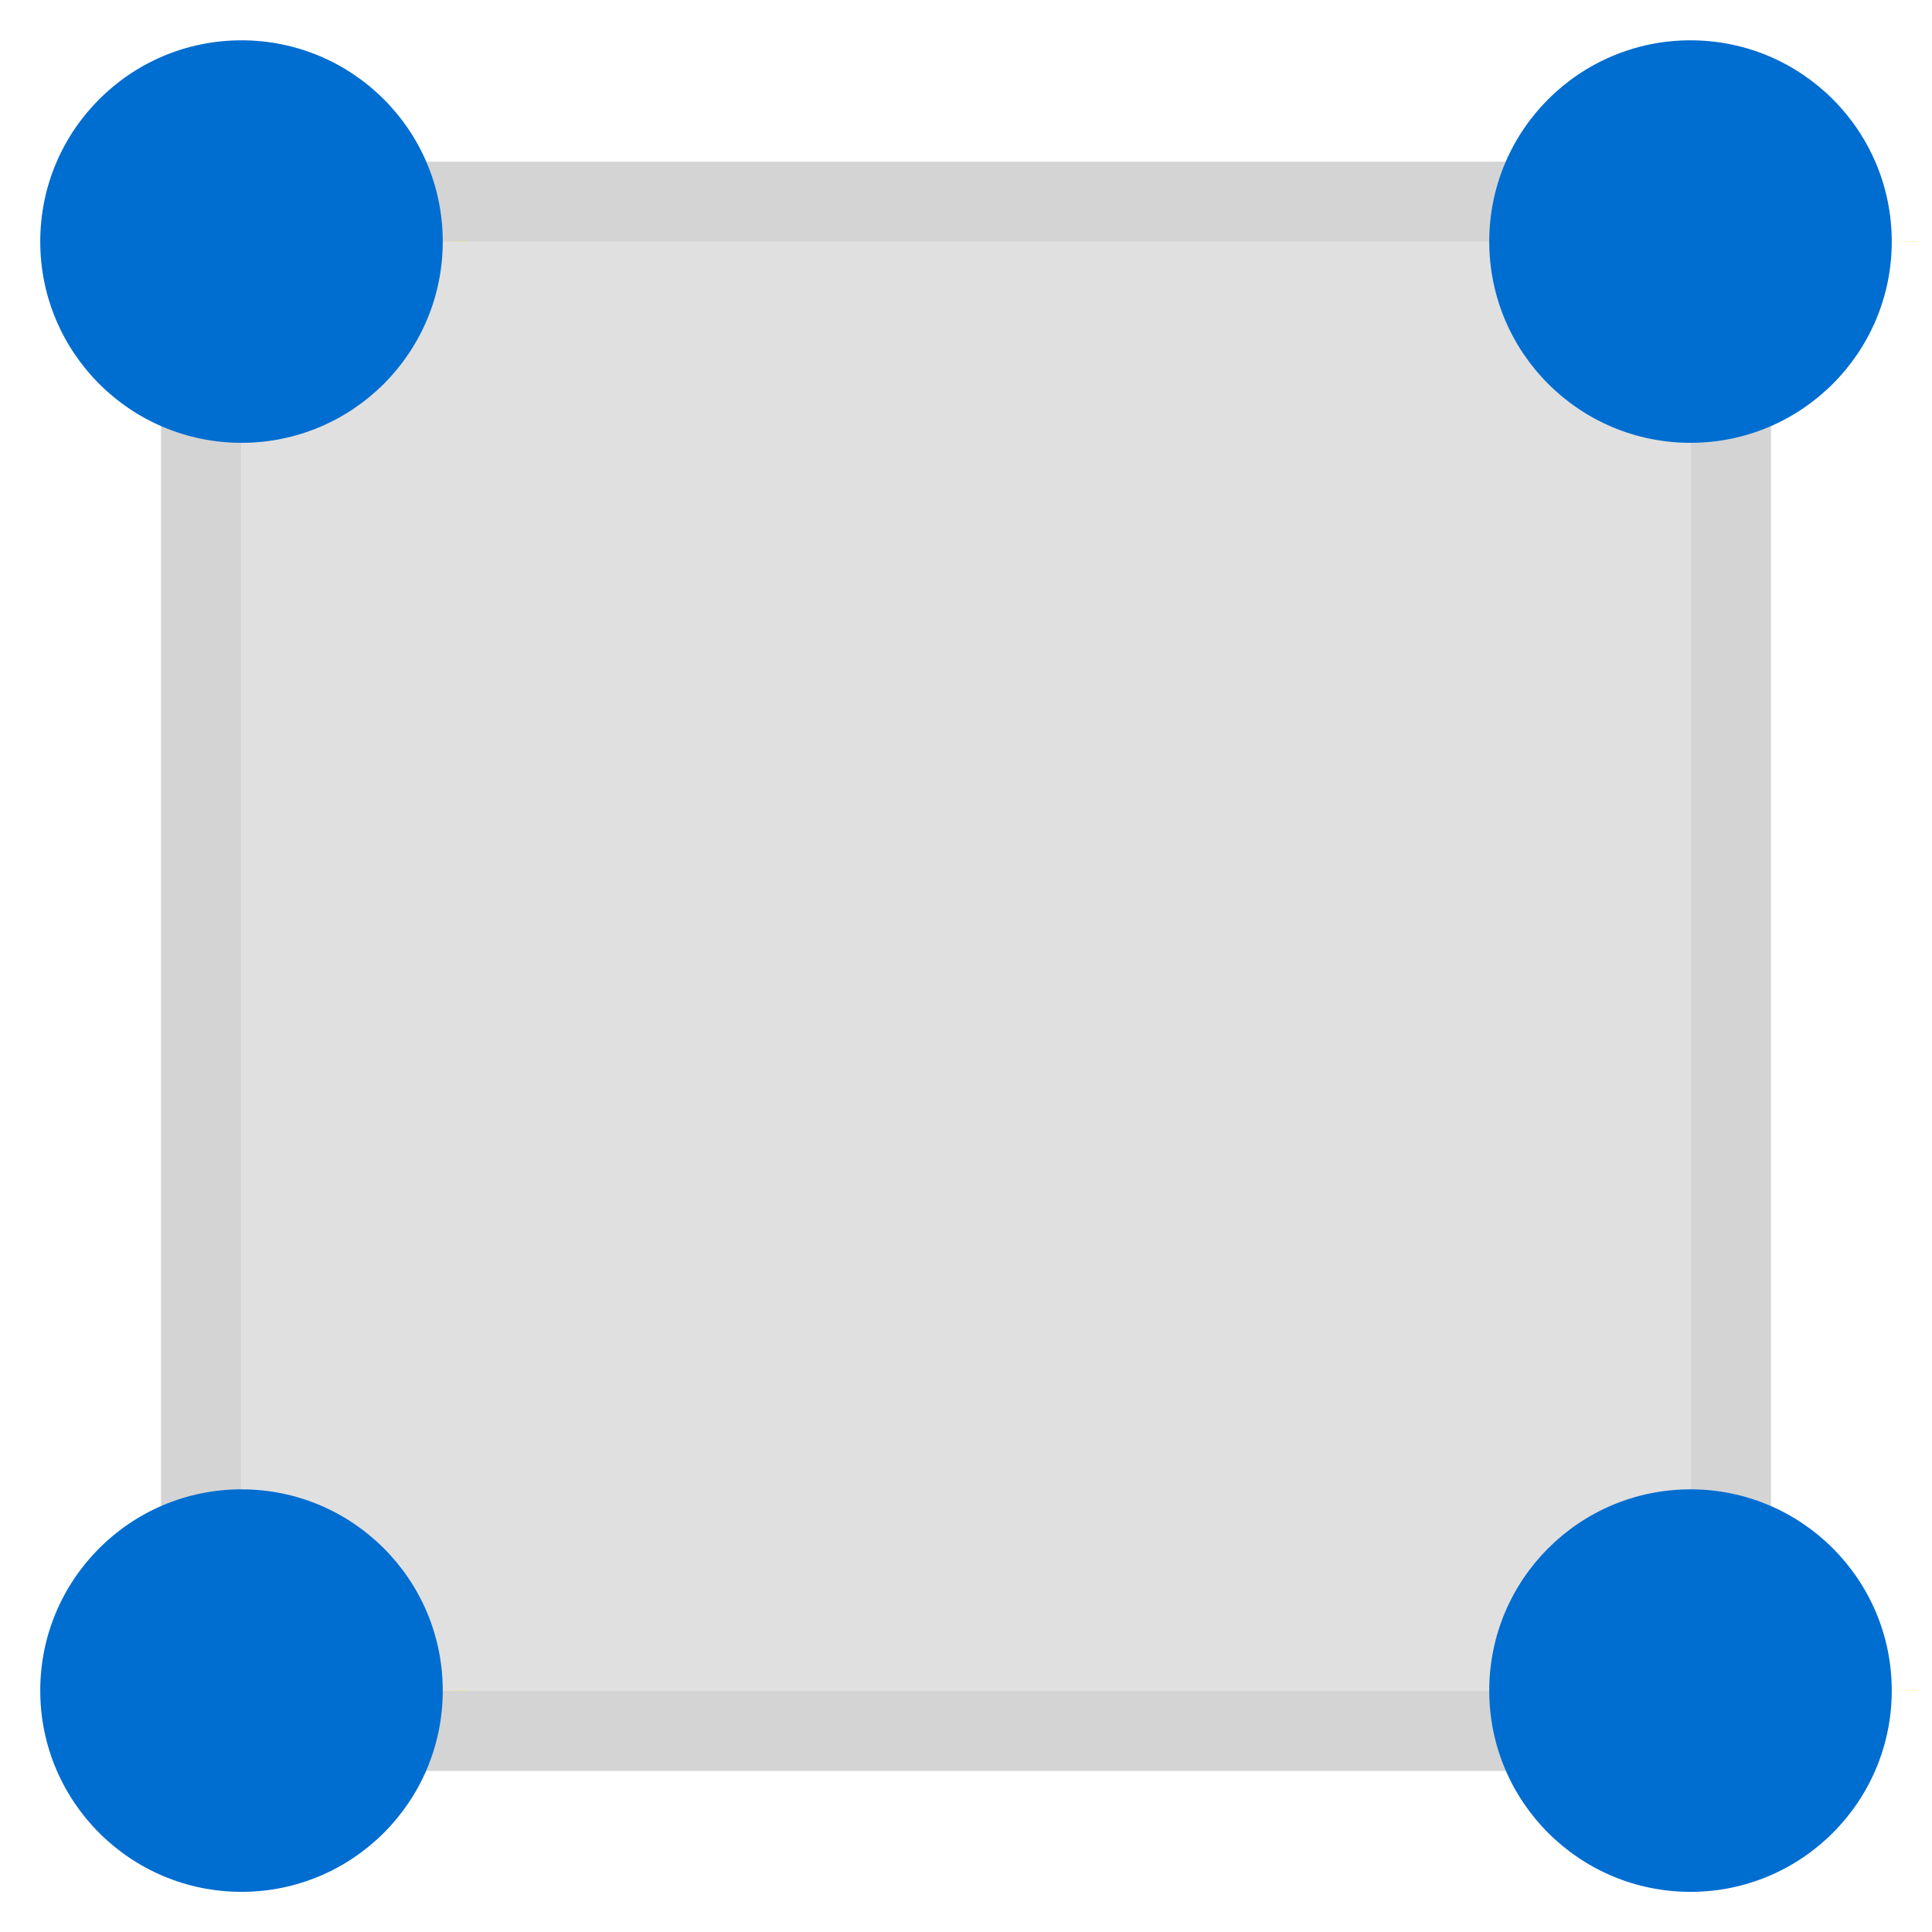
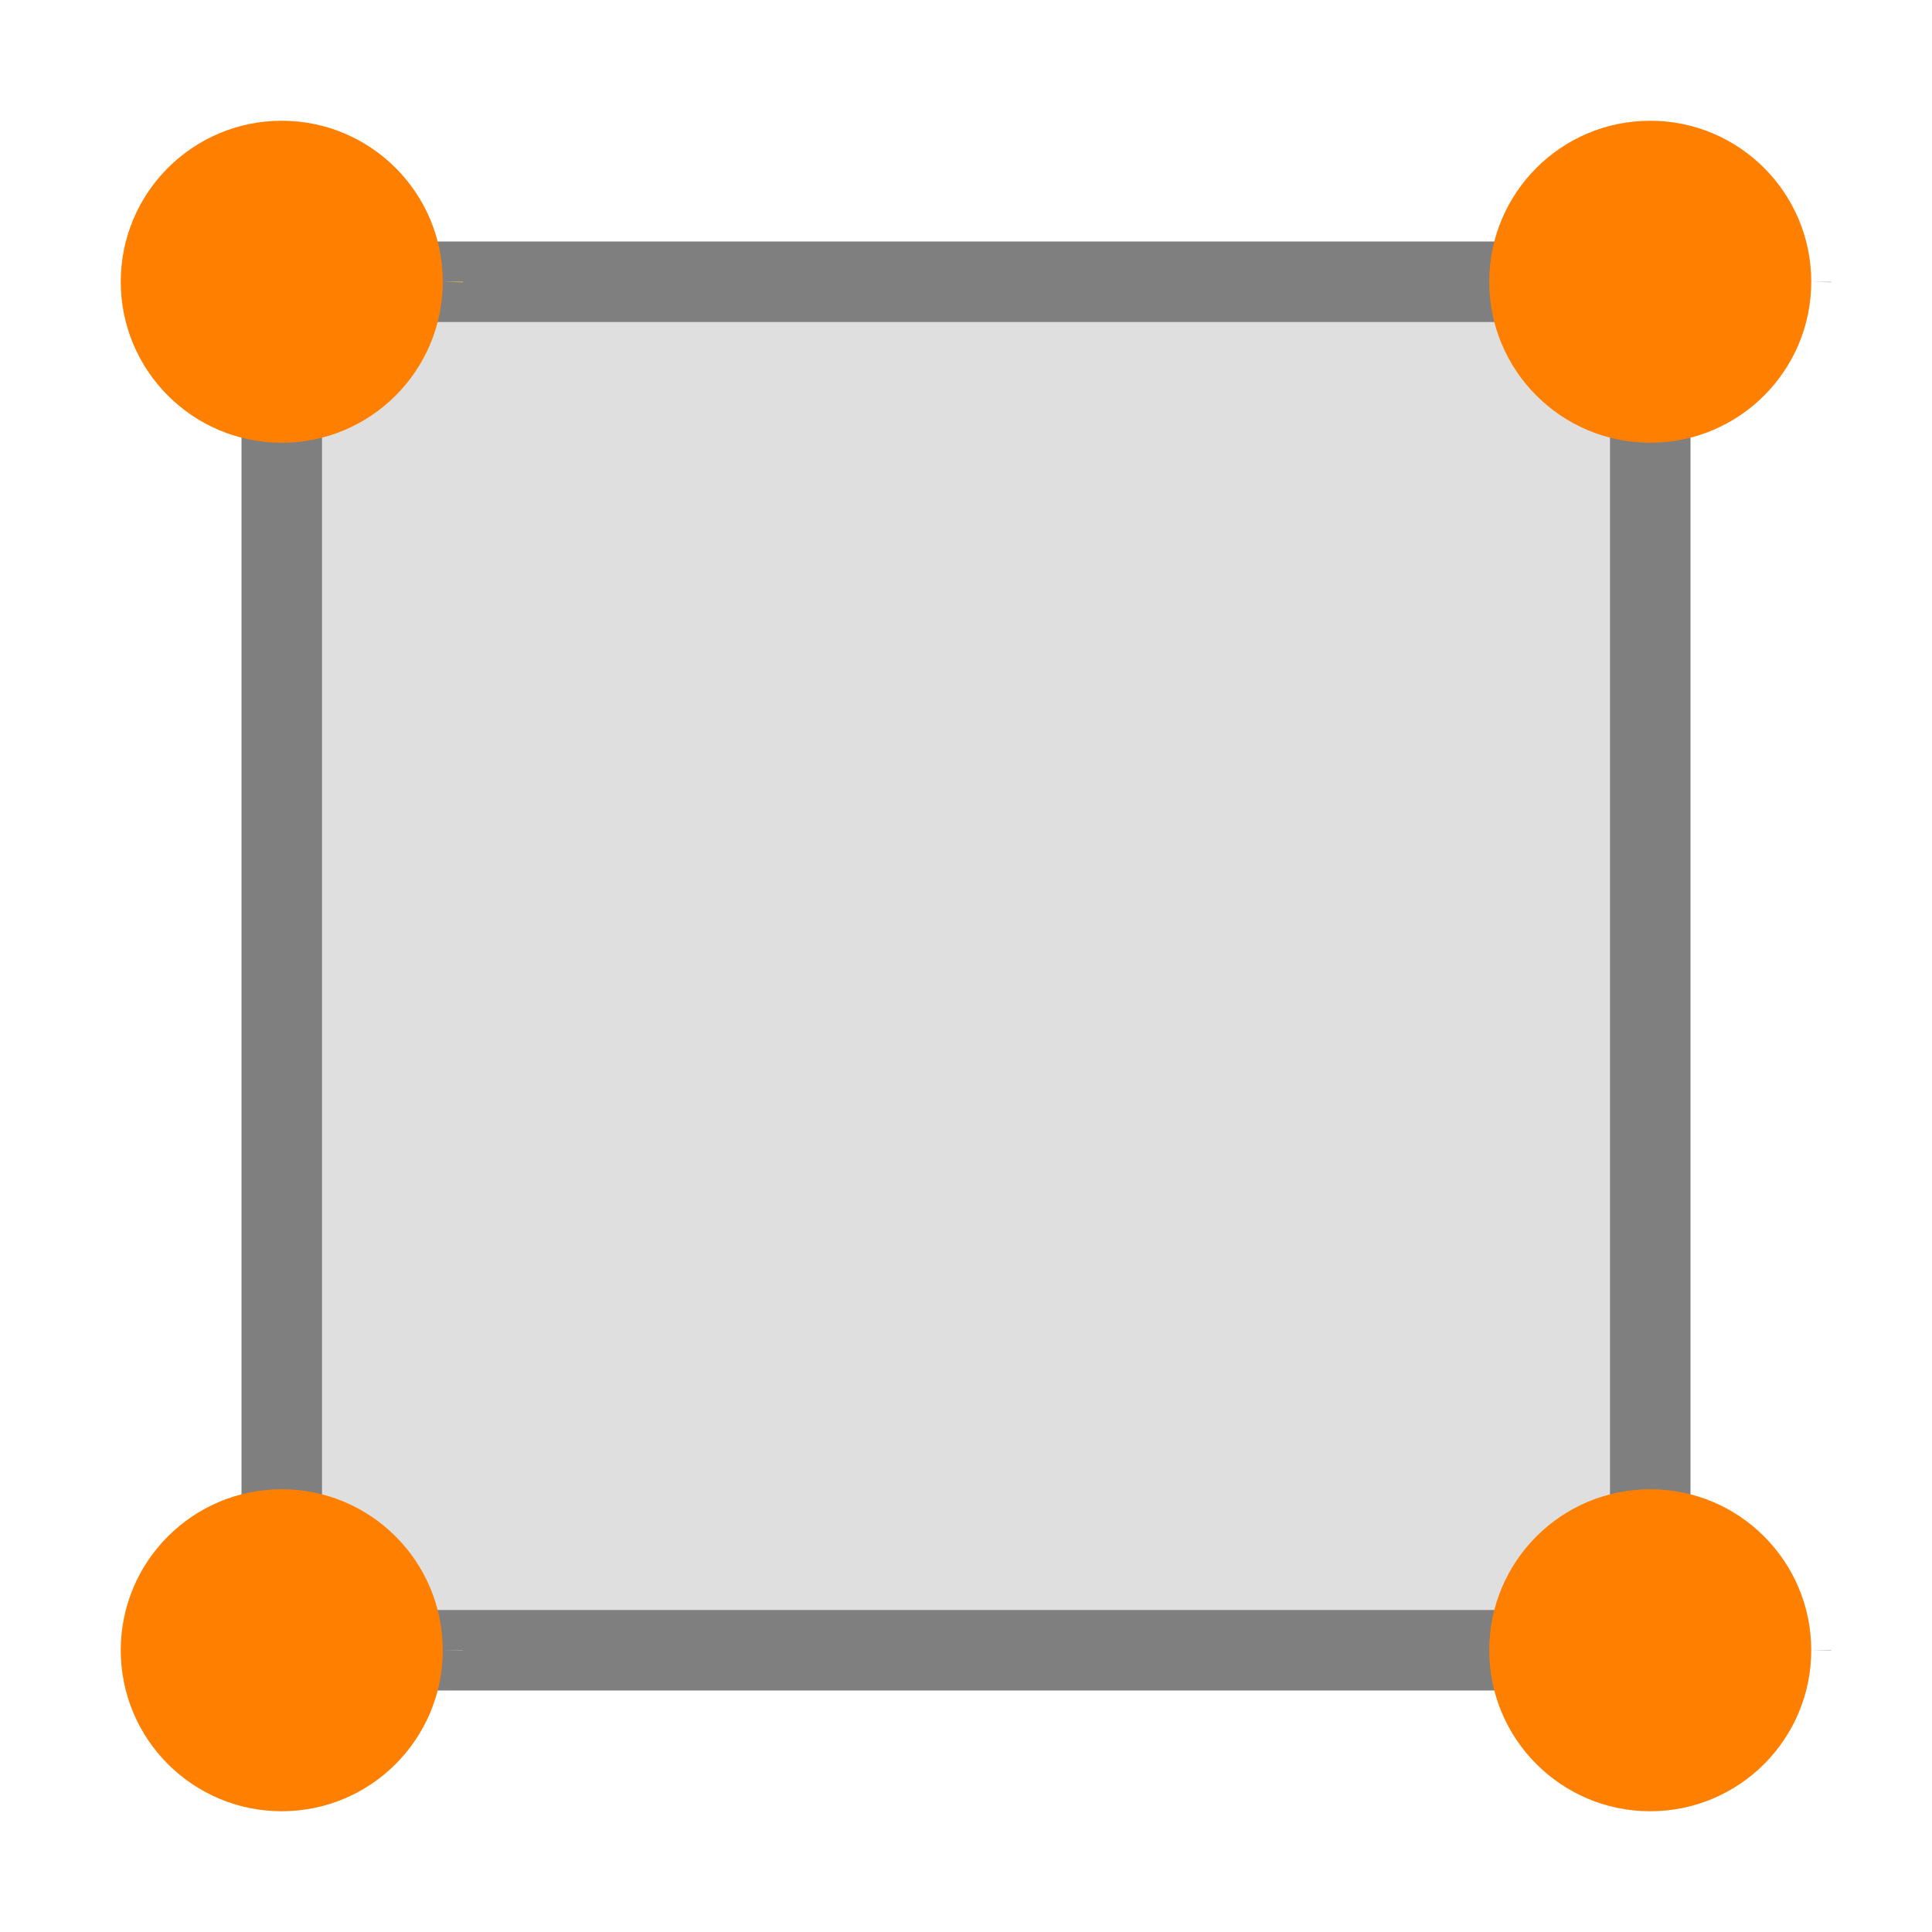
- <svg xmlns="http://www.w3.org/2000/svg" width="100%" height="100%" viewBox="0 0 24 24" version="1.1" xml:space="preserve" style="fill-rule:evenodd;clip-rule:evenodd;stroke-linejoin:round;">
-   <g id="Ebene-1" transform="matrix(1.09524,0,0,1.09524,-1.14286,-1127.44)">
-     <g id="rect826" transform="matrix(0.96675,0,0,0.96675,0.398997,34.5917)">
-       <rect x="3.5" y="1031.86" width="17" height="17" style="fill:rgb(127,127,127);fill-opacity:0.24;" />
-       <path d="M21.444,1049.8L21.444,1030.92L2.556,1030.92L2.556,1049.8L21.444,1049.8ZM20.5,1031.86L3.5,1031.86L3.5,1048.86L20.5,1048.86L20.5,1031.86Z" style="fill:rgb(212,212,212);" />
-     </g>
-     <g>
-       <g id="path4927-9-1" transform="matrix(1.1413,0,0,1.1413,-9.91302,-145.522)">
-         <circle cx="12" cy="1031.86" r="2" style="fill:rgb(0,109,208);stroke:rgb(248,230,60);stroke-width:0.5px;stroke-dasharray:0,5.5;" />
-       </g>
-       <g id="path4927-9-1-9" transform="matrix(1.1413,0,0,1.1413,-3.17932,-155.223)">
-         <circle cx="20.5" cy="1040.36" r="2" style="fill:rgb(0,109,208);stroke:rgb(248,230,60);stroke-width:0.5px;stroke-dasharray:0,5.5;" />
-       </g>
-       <g id="path4927-9-1-4" transform="matrix(1.1413,0,0,1.1413,6.52175,-148.489)">
-         <circle cx="12" cy="1048.86" r="2" style="fill:rgb(0,109,208);stroke:rgb(248,230,60);stroke-width:0.5px;stroke-dasharray:0,5.5;" />
-       </g>
-       <g id="path4927-9-1-90" transform="matrix(1.1413,0,0,1.1413,-0.211954,-138.788)">
-         <circle cx="3.5" cy="1040.36" r="2" style="fill:rgb(0,109,208);stroke:rgb(248,230,60);stroke-width:0.5px;stroke-dasharray:0,5.5;" />
-       </g>
-     </g>
+ <svg xmlns="http://www.w3.org/2000/svg" width="24" height="24" viewBox="0 0 24 24" id="svg2" version="1.1">
+   <defs id="defs4">
+     </defs>
+   <g id="layer1" transform="translate(0,-1028.362)">
+     <rect style="fill:#7f7f7f;fill-opacity:0.247;stroke:#7f7f7f;stroke-width:1;stroke-miterlimit:4;stroke-dasharray:none;stroke-dashoffset:10;stroke-opacity:1" id="rect826" width="17" height="17" x="3.5" y="1031.862" />
+     <circle style="fill:#ff7f01;fill-opacity:1;stroke:#f8e63c;stroke-width:0.5;stroke-linejoin:round;stroke-miterlimit:4;stroke-dasharray:0, 5.5;stroke-dashoffset:0;stroke-opacity:1" id="path4927-9-1" cx="3.5" cy="1031.862" r="2" />
+     <circle style="fill:#ff7f01;fill-opacity:1;stroke:#AAAAAA;stroke-width:0.5;stroke-linejoin:round;stroke-miterlimit:4;stroke-dasharray:0, 5.5;stroke-dashoffset:0;stroke-opacity:1" id="path4927-9-1-9" cx="20.5" cy="1031.862" r="2" />
+     <circle style="fill:#ff7f01;fill-opacity:1;stroke:#AAAAAA;stroke-width:0.5;stroke-linejoin:round;stroke-miterlimit:4;stroke-dasharray:0, 5.5;stroke-dashoffset:0;stroke-opacity:1" id="path4927-9-1-4" cx="20.5" cy="1048.862" r="2" />
+     <circle style="fill:#ff7f01;fill-opacity:1;stroke:#AAAAAA;stroke-width:0.5;stroke-linejoin:round;stroke-miterlimit:4;stroke-dasharray:0, 5.5;stroke-dashoffset:0;stroke-opacity:1" id="path4927-9-1-90" cx="3.5" cy="1048.862" r="2" />
  </g>
</svg>
